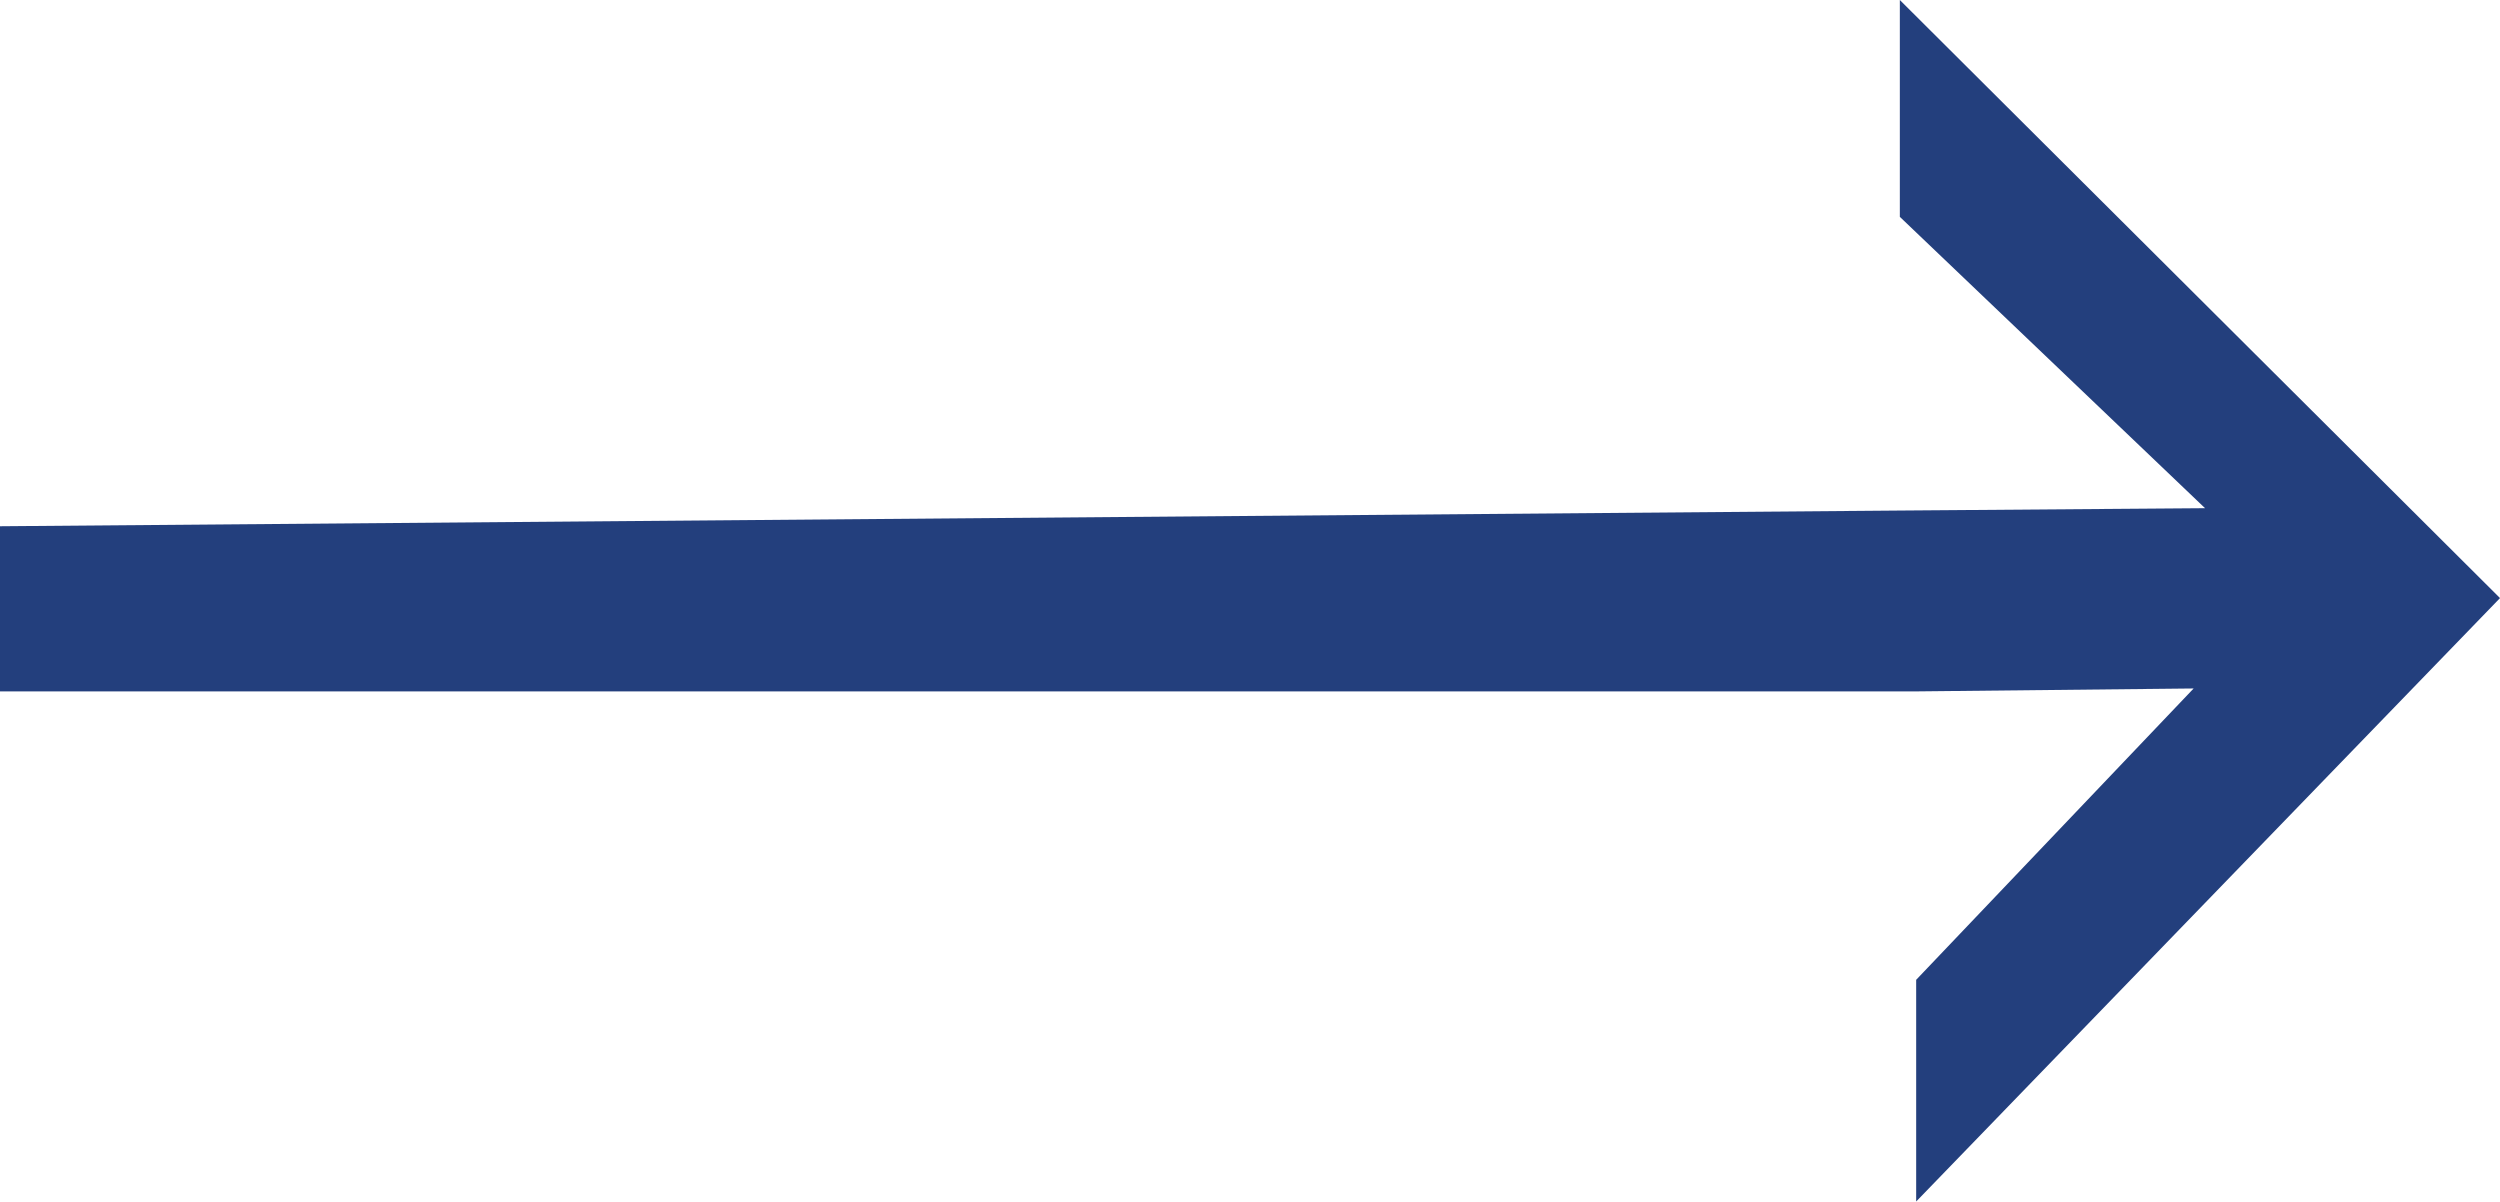
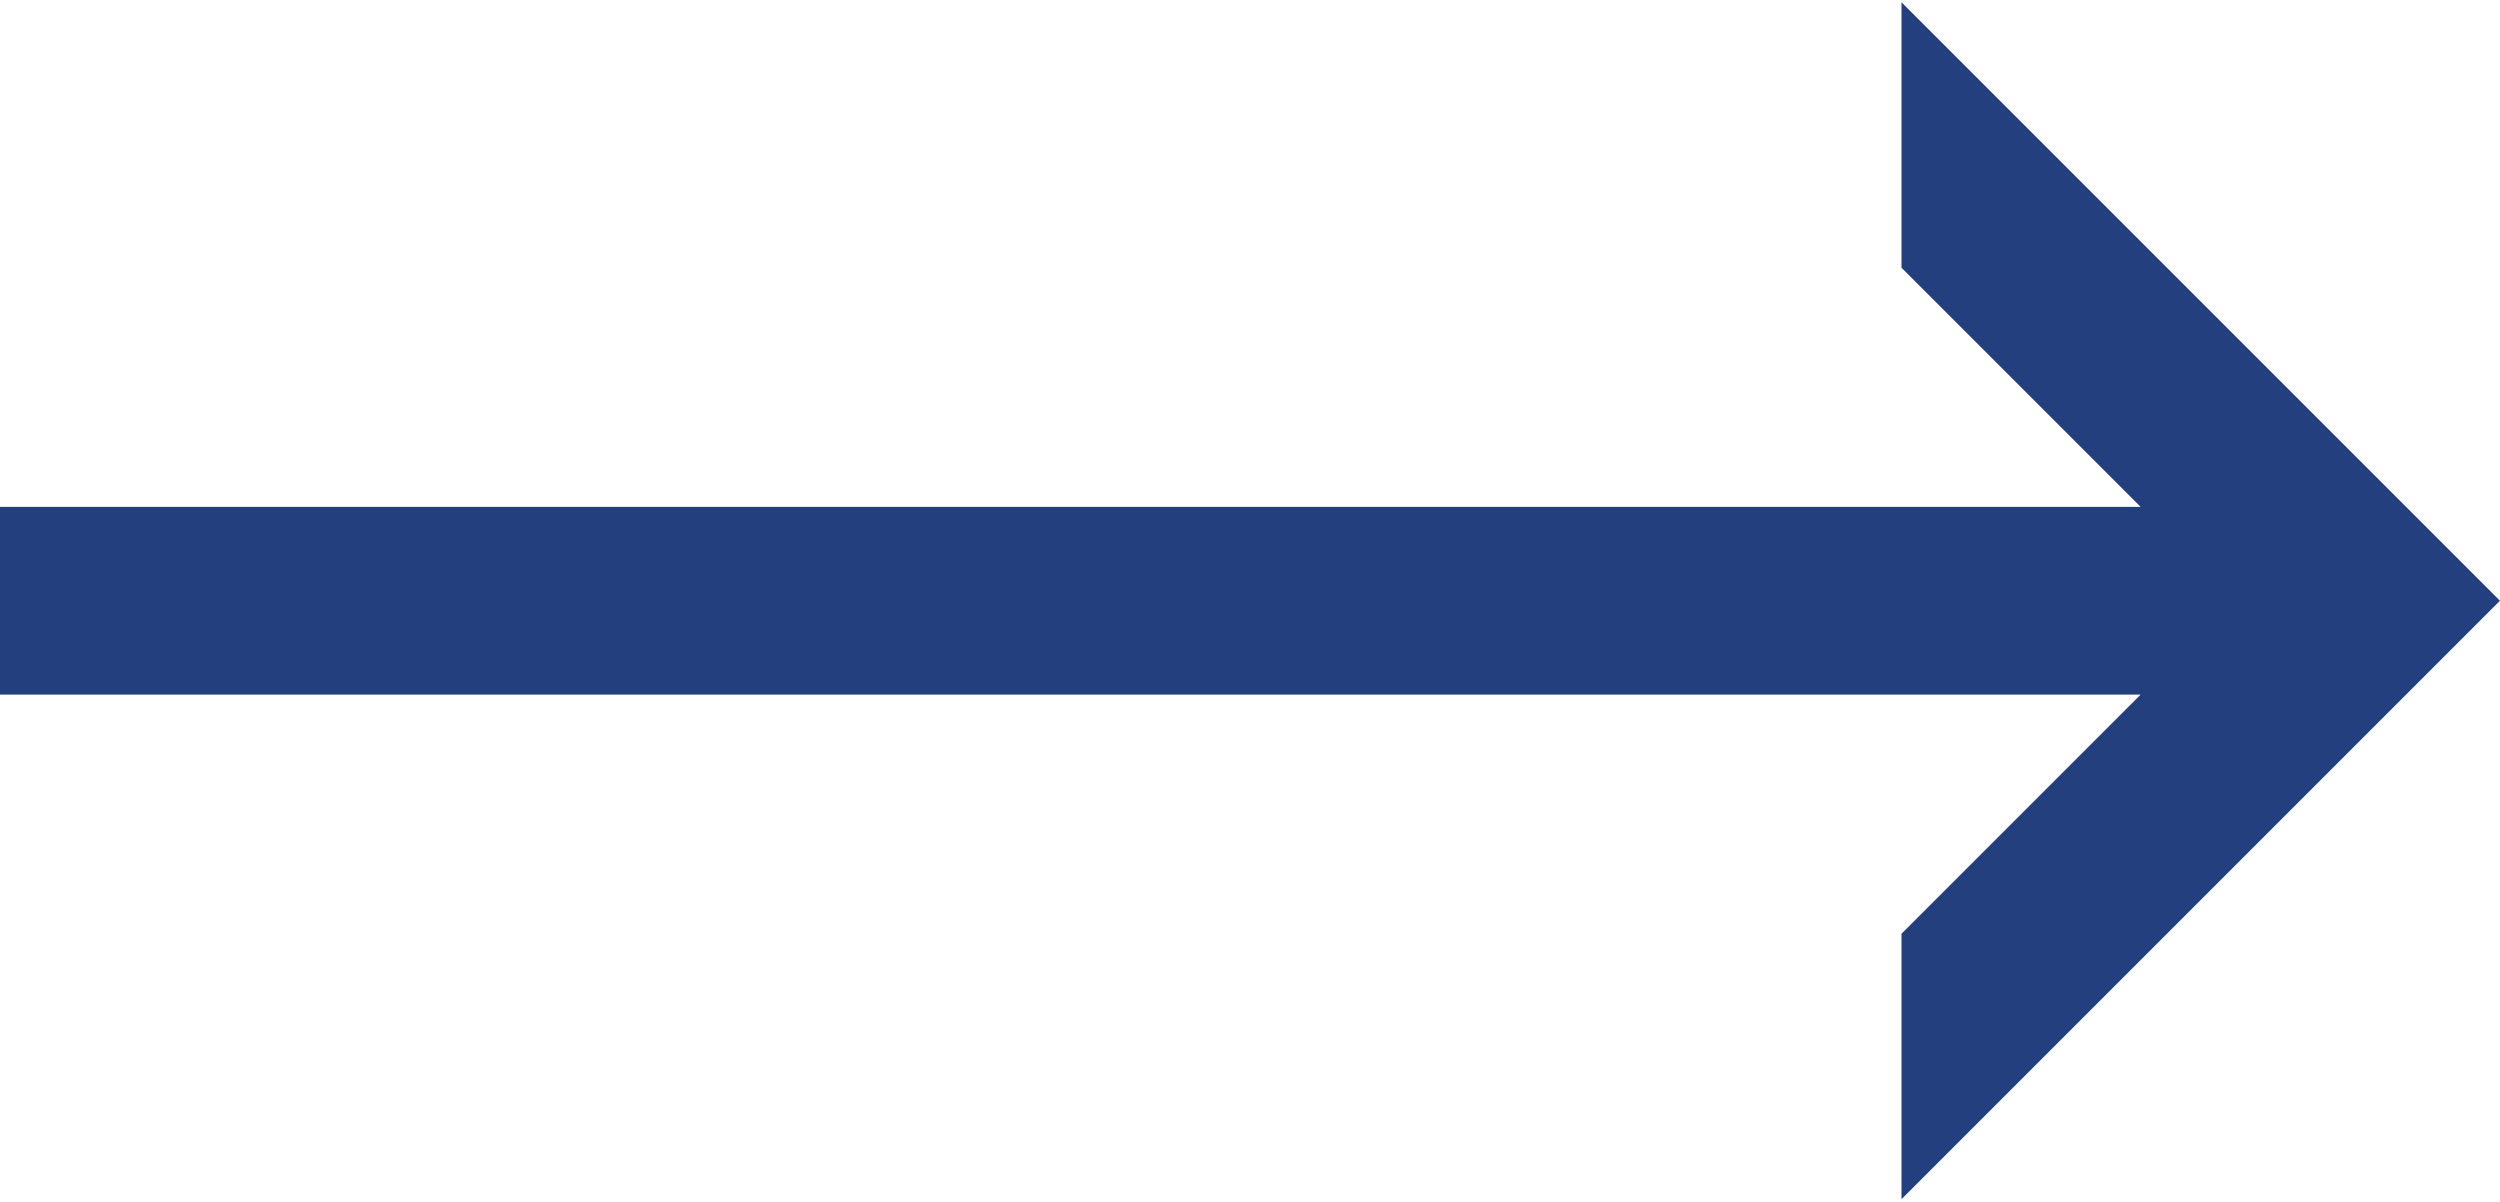
<svg xmlns="http://www.w3.org/2000/svg" width="18.791mm" height="9.031mm" viewBox="0 0 66.583 32" id="svg6665" version="1.1">
  <defs id="defs6667" />
  <g id="layer1" transform="translate(-264.3691,-226.6047)">
    <g transform="matrix(1.394561,0,0,1.394561,-4764.248,-1079.121)" id="g5200-2">
-       <path id="path5507-2-9-1-8" d="m 3605.878,949.503 36.595,0 5.299,-0.056 -5.299,5.564 0,4.234 11.15,-11.524 -11.462,-11.422 0,4.141 5.829,5.564 -5.829,0.045 -36.283,0.3 z" style="fill:#233f7d;fill-opacity:1;fill-rule:evenodd;stroke:none;stroke-width:0.392px;stroke-linecap:butt;stroke-linejoin:miter;stroke-opacity:1" />
+       <path style="color:#000000;clip-rule:nonzero;display:inline;overflow:visible;visibility:visible;opacity:1;isolation:auto;mix-blend-mode:normal;color-interpolation:sRGB;color-interpolation-filters:linearRGB;solid-color:#000000;solid-opacity:1;fill:#233f7d;fill-opacity:1;fill-rule:evenodd;stroke:none;stroke-width:0.918px;stroke-linecap:butt;stroke-linejoin:miter;stroke-miterlimit:4;stroke-dasharray:none;stroke-dashoffset:0;stroke-opacity:1;color-rendering:auto;image-rendering:auto;shape-rendering:auto;text-rendering:auto;enable-background:accumulate" d="M 50.643 0.061 L 50.643 7.131 L 57.012 13.5 L 0 13.5 L 0 18.5 L 57.012 18.5 L 50.643 24.869 L 50.643 31.939 L 63.047 19.535 L 66.582 16 L 63.047 12.465 L 50.643 0.061 z " transform="matrix(0.7170716,0,0,0.7170716,3605.878,936.2986)" id="rect4139" />
    </g>
  </g>
</svg>
